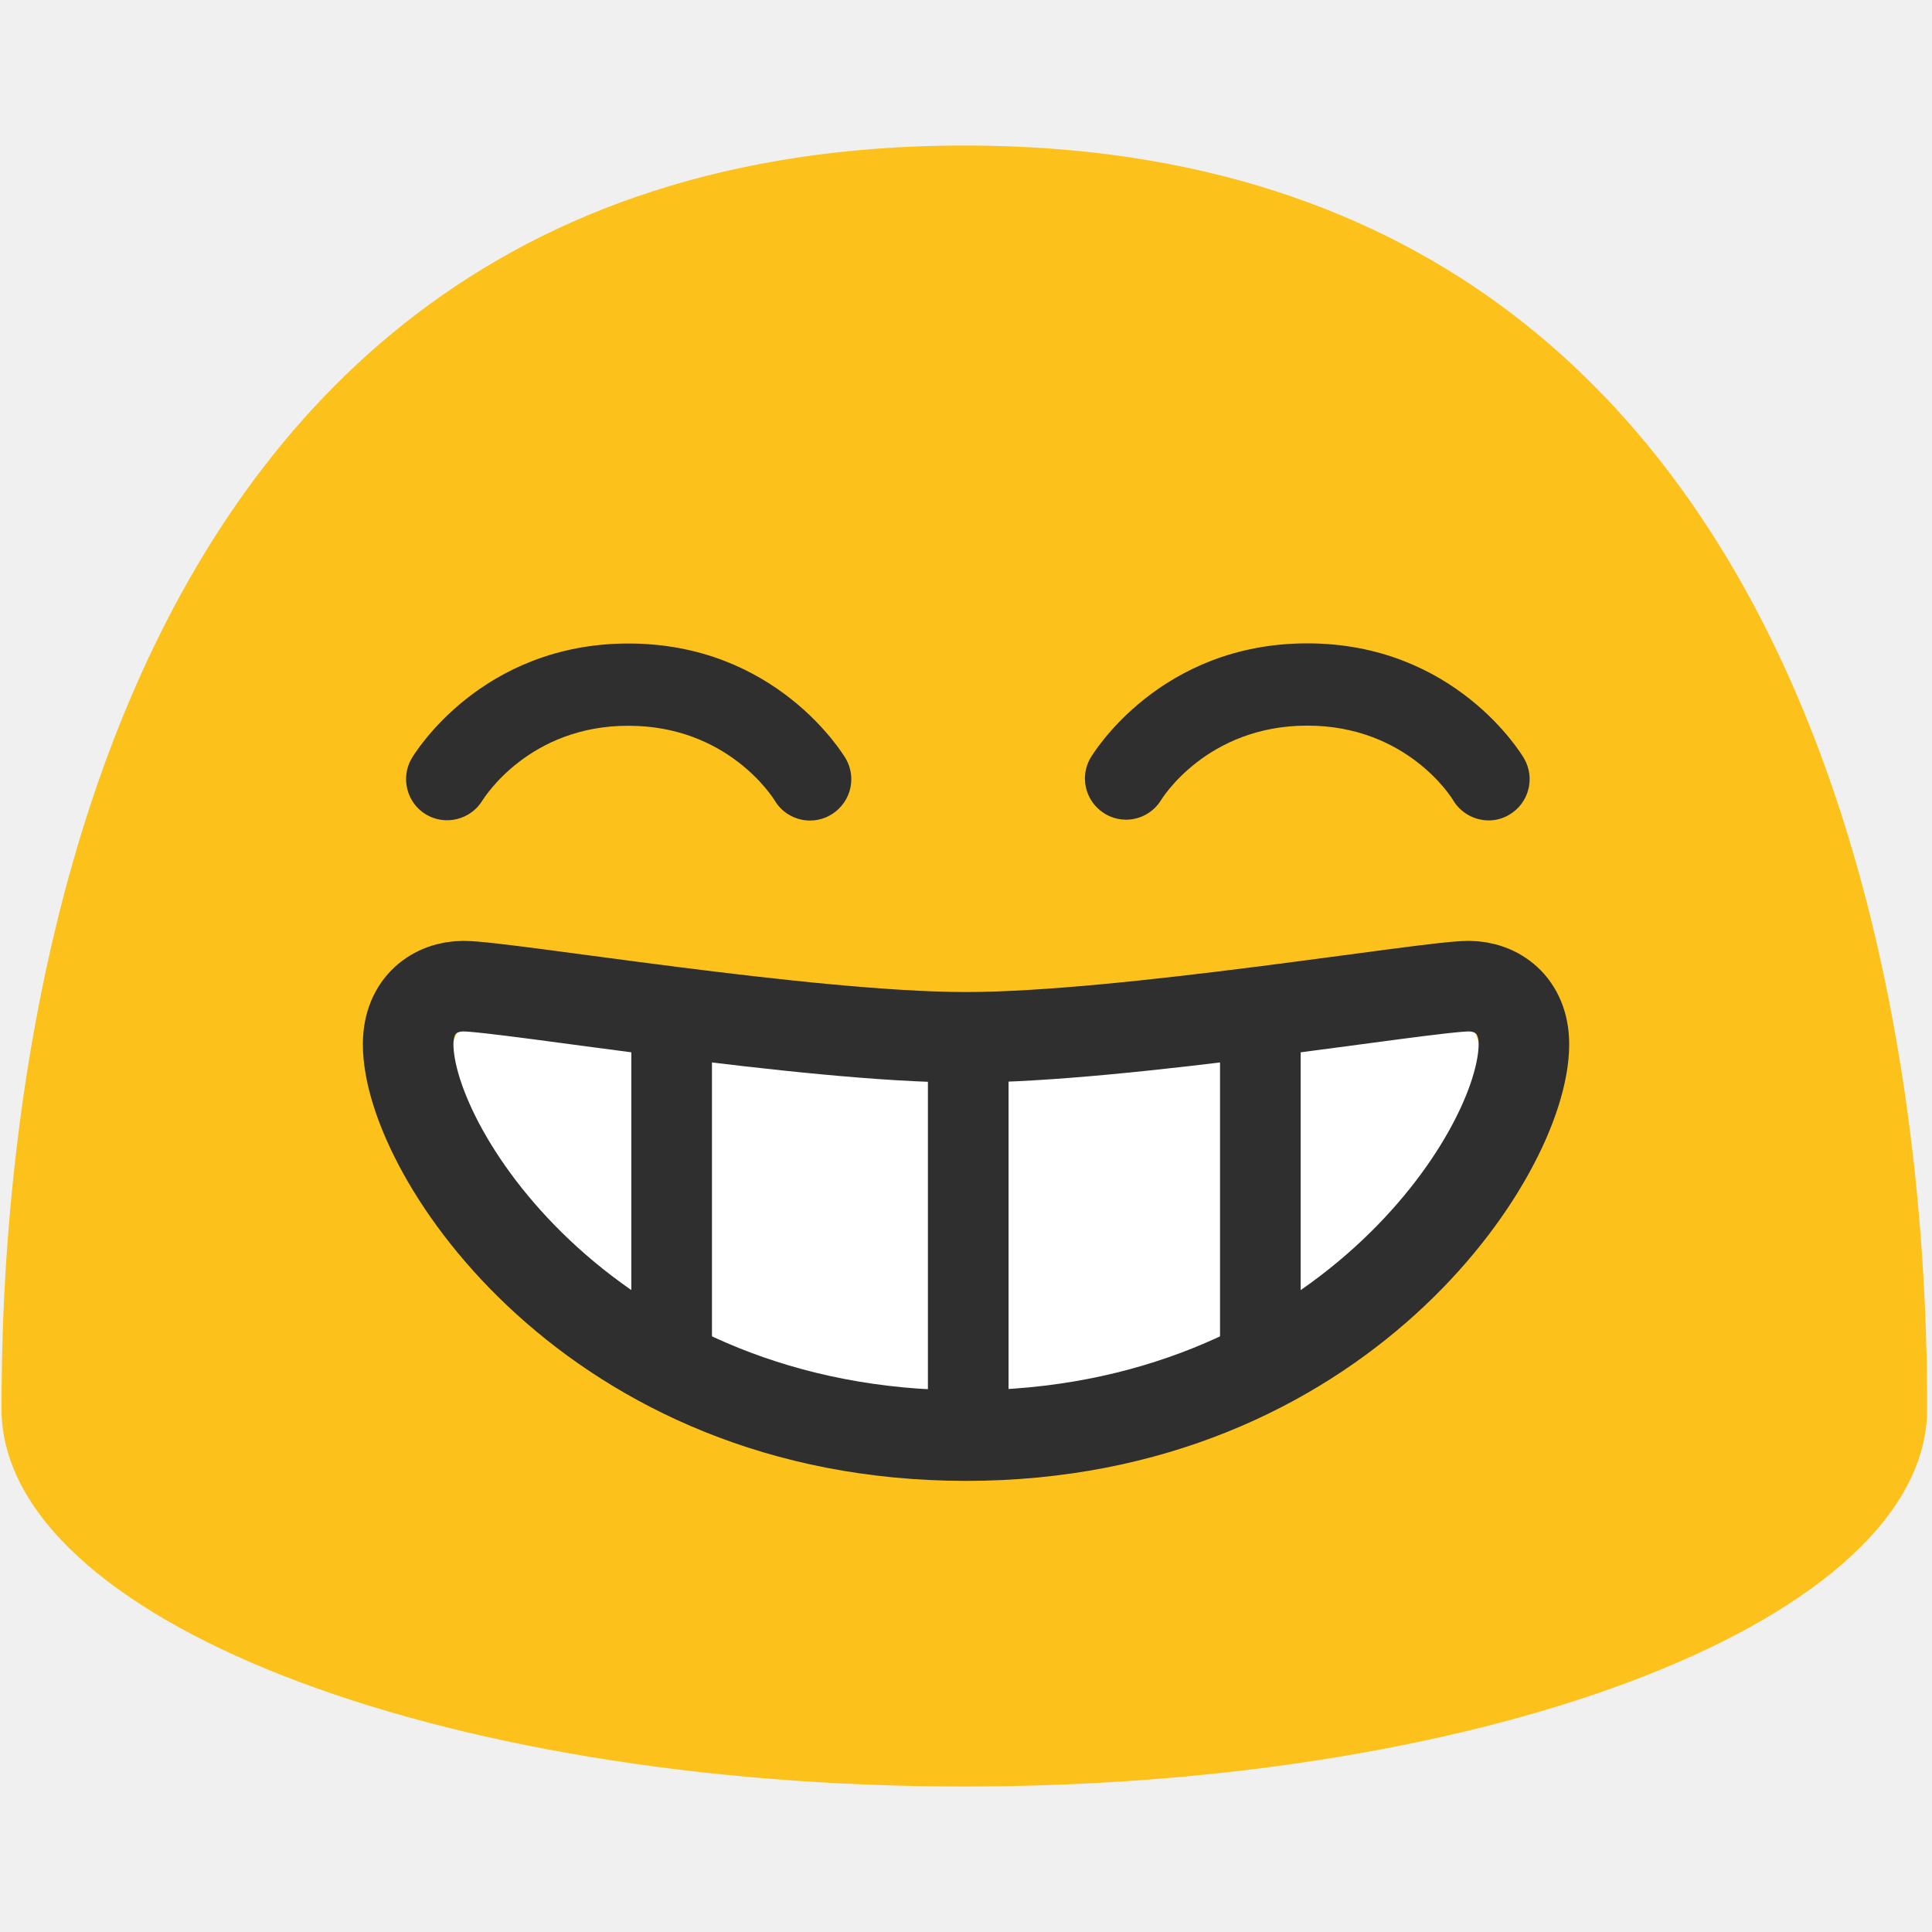
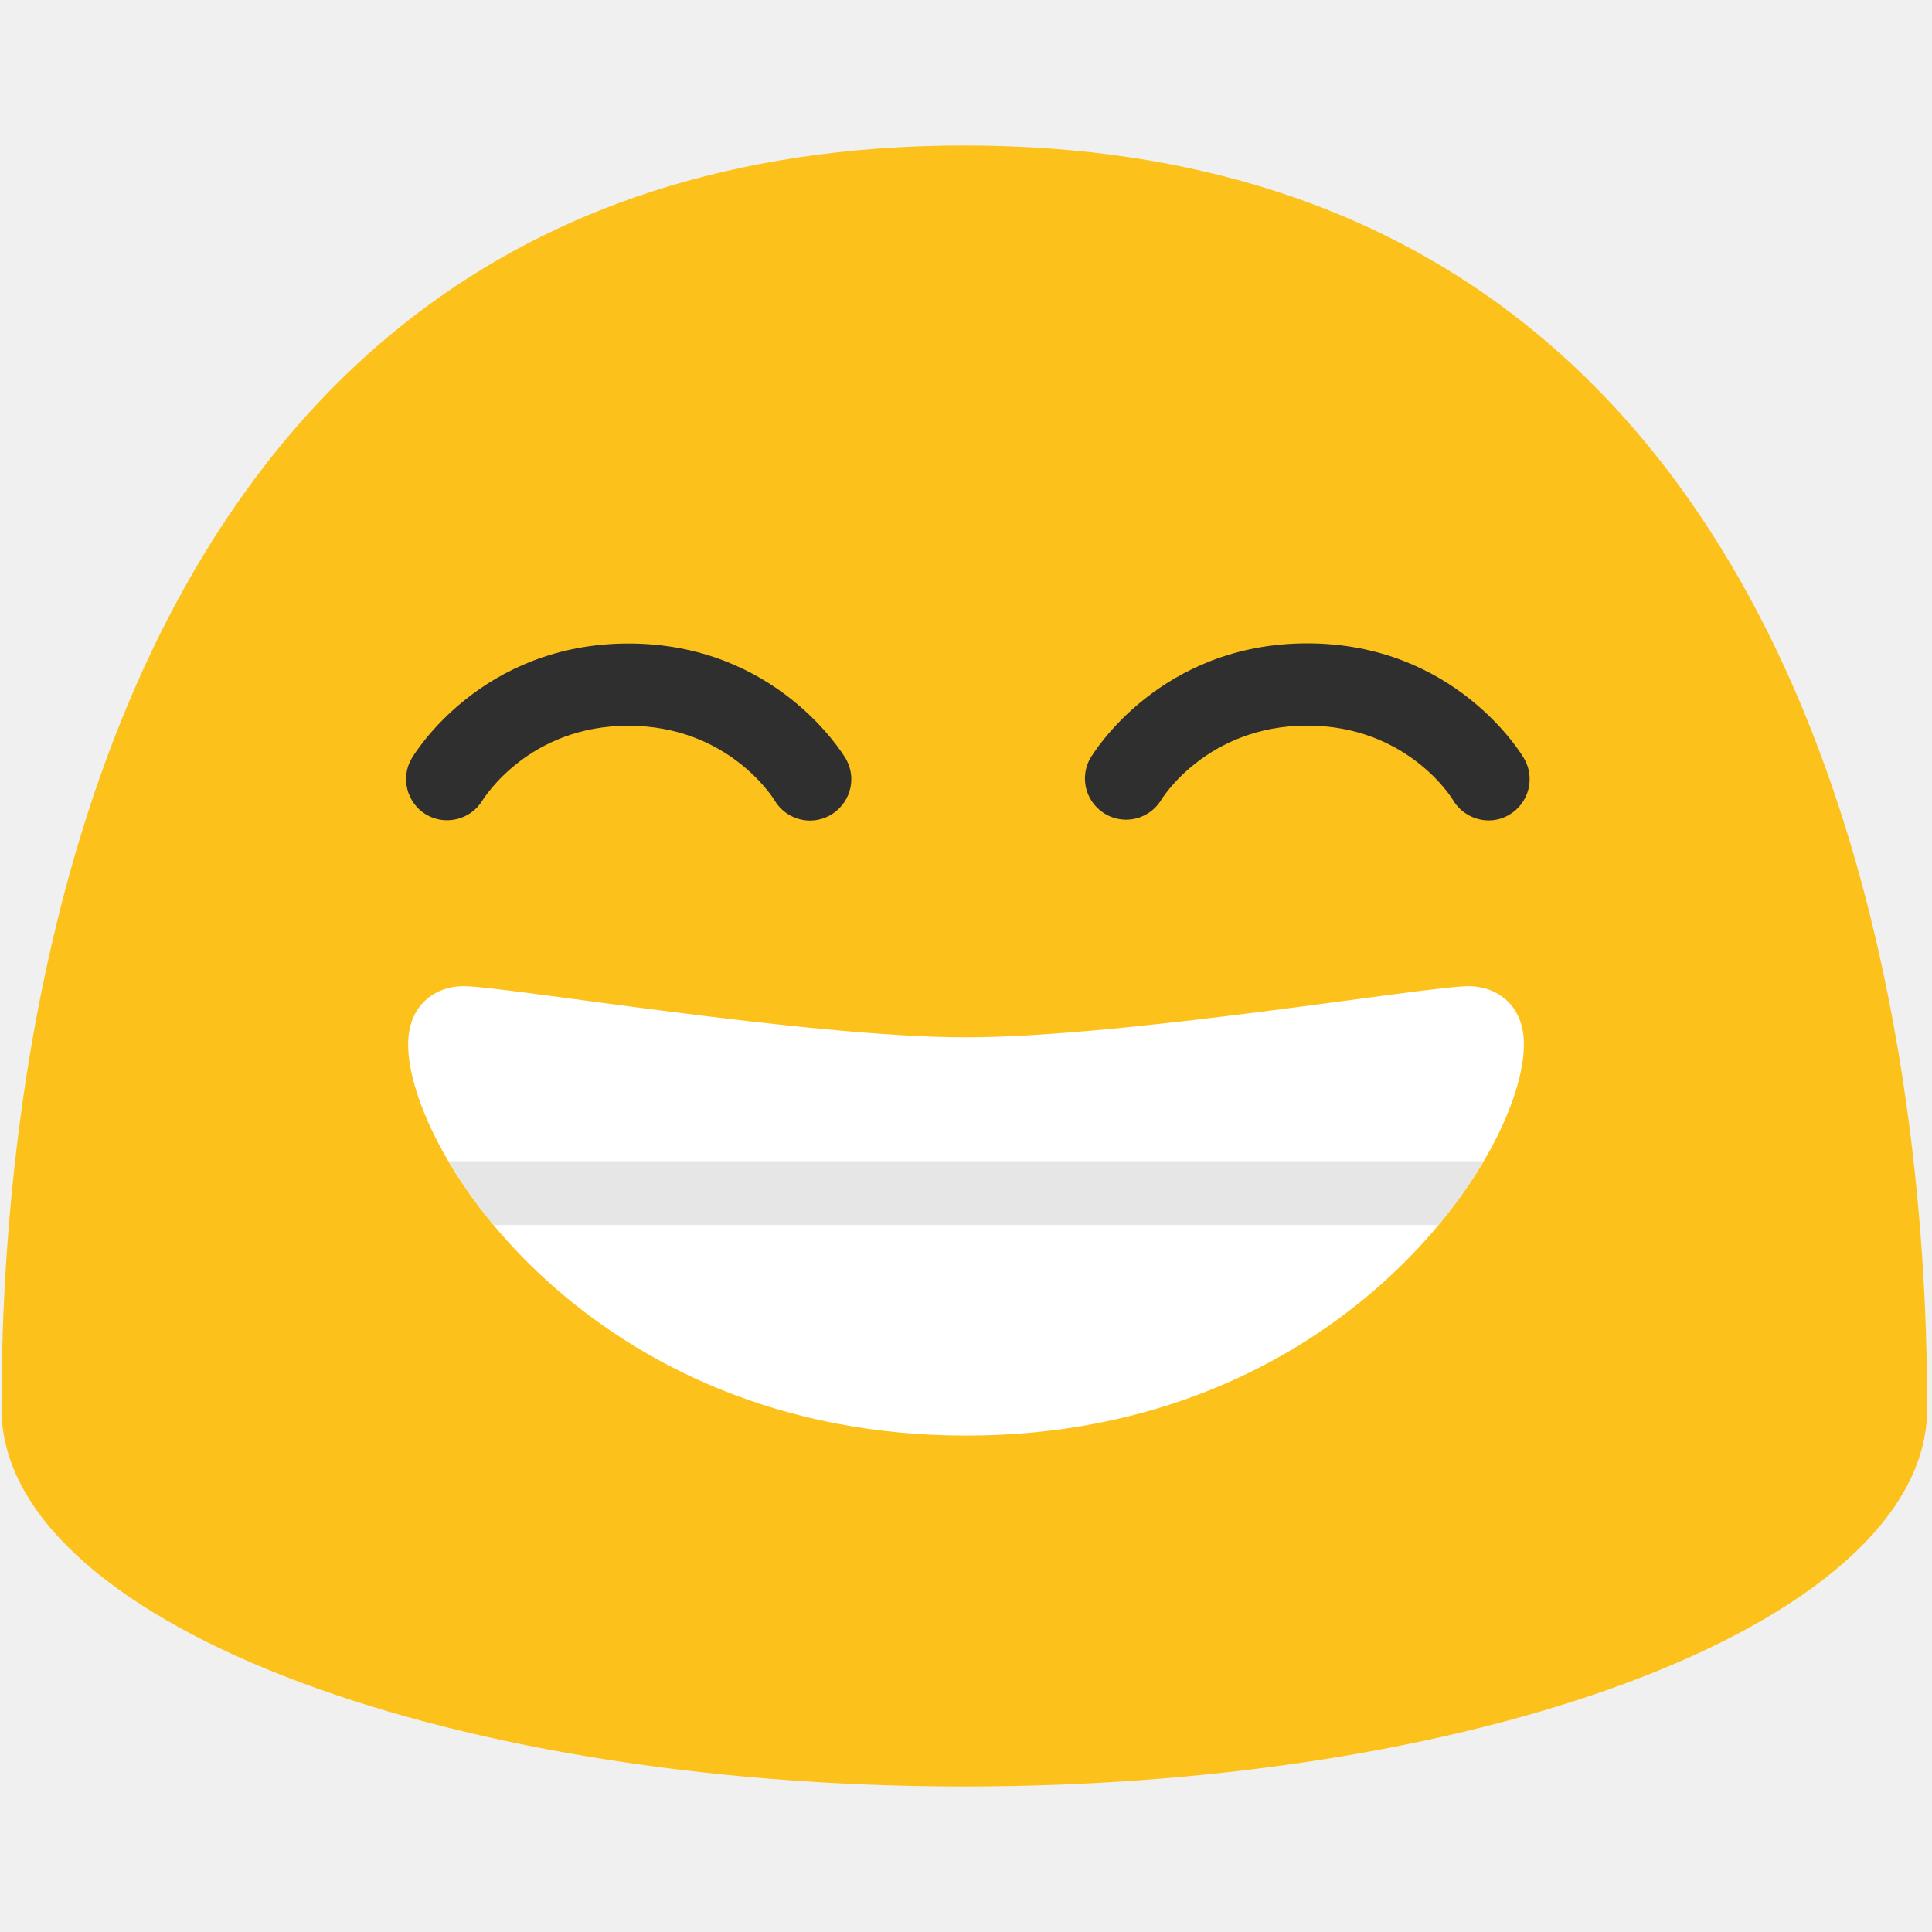
<svg xmlns="http://www.w3.org/2000/svg" width="100%" height="100%" viewBox="0 0 128 128" version="1.1" xml:space="preserve" style="fill-rule:evenodd;clip-rule:evenodd;stroke-linejoin:round;stroke-miterlimit:2;" id="svg51372">
  <defs id="defs51376" />
  <path d="M63.89,9.64C1.58,9.64 0.1,79.5 0.1,93.33C0.1,107.16 28.66,118.36 63.89,118.36C99.13,118.36 127.68,107.15 127.68,93.33C127.68,79.5 126.21,9.64 63.89,9.64Z" style="fill:rgb(252,194,27);fill-rule:nonzero;" id="path51358" />
  <path d="m 31.96,53.034 c -0.772,1.274 -2.451,1.692 -3.73,0.93 -1.276,-0.758 -1.708,-2.428 -0.96,-3.71 0.18,-0.31 4.6,-7.62 14.37,-7.62 9.78,0 14.2,7.31 14.39,7.62 0.243,0.418 0.371,0.892 0.371,1.375 0,1.499 -1.232,2.733 -2.731,2.735 -0.92,0 -1.83,-0.47 -2.34,-1.32 -0.13,-0.22 -3.12,-4.96 -9.69,-4.96 -6.57,-0.01 -9.54,4.74 -9.68,4.95 z m 68.04,0.94 c -0.43,0.26 -0.91,0.38 -1.37,0.38 -0.94,0 -1.85,-0.49 -2.36,-1.34 -0.11,-0.2 -3.08,-4.94 -9.66,-4.94 -6.69,0 -9.66,4.89 -9.69,4.94 -0.496,0.802 -1.374,1.292 -2.317,1.292 -1.495,0 -2.724,-1.229 -2.724,-2.724 0,-0.469 0.121,-0.93 0.351,-1.338 0.18,-0.31 4.6,-7.62 14.38,-7.62 9.77,0 14.18,7.31 14.36,7.62 0.76,1.3 0.32,2.97 -0.97,3.73 z" style="fill:#2f2f2f;fill-rule:nonzero" id="path51360" />
-   <path d="m 96.462,66.9 c -3.09,-2.09 -6.98,-0.71 -10.42,0 -9.58,1.98 -18,2.06 -22.04,2.06 -4.04,0 -12.46,-0.08 -22.04,-2.06 -3.44,-0.71 -7.33,-2.09 -10.42,0 -3.92,2.65 -1.03,12.15 5.14,18.57 3.73,3.88 12.61,11.41 27.32,11.41 14.71,0 23.59,-7.53 27.32,-11.41 6.17,-6.42 9.05,-15.92 5.14,-18.57 z" style="fill:#ffffff;fill-rule:nonzero" id="path51362" />
-   <path id="path51495" style="fill:none;fill-rule:nonzero;stroke:#2f2f2f;stroke-width:6;stroke-dasharray:none;stroke-opacity:1" d="m 30.703,65.336 c -1.84,0 -3.662,1.225 -3.662,3.848 0,7.263 12.262,25.928 36.961,25.928 24.699,0 36.961,-18.664 36.961,-25.928 0,-2.623 -1.822,-3.848 -3.662,-3.848 -2.777,0 -22.758,3.389 -33.299,3.389 -10.541,0 -30.522,-3.389 -33.299,-3.389 z" />
-   <path style="font-variation-settings:'opsz' 12, 'wght' 400;fill:none;stroke:#2f2f2f;stroke-width:5.343;stroke-linecap:round;stroke-dasharray:none;stroke-opacity:1;paint-order:stroke fill markers" d="M 44.498,67.403 V 89.48" id="path52586" />
-   <path style="font-variation-settings:'opsz' 12, 'wght' 400;fill:none;stroke:#2f2f2f;stroke-width:5.343;stroke-linecap:round;stroke-dasharray:none;stroke-opacity:1;paint-order:stroke fill markers" d="M 64.148,71.4 V 93.477" id="path52588" />
-   <path style="font-variation-settings:'opsz' 12, 'wght' 400;fill:none;stroke:#2f2f2f;stroke-width:5.343;stroke-linecap:round;stroke-dasharray:none;stroke-opacity:1;paint-order:stroke fill markers" d="M 83.502,68.237 V 90.314" id="path52590" />
+   <path id="path51495" style="fill:#ffffff;fill-rule:nonzero;stroke:none;stroke-width:6;stroke-dasharray:none;stroke-opacity:1;fill-opacity:1" d="m 30.703,65.336 c -1.84,0 -3.662,1.225 -3.662,3.848 0,7.263 12.262,25.928 36.961,25.928 24.699,0 36.961,-18.664 36.961,-25.928 0,-2.623 -1.822,-3.848 -3.662,-3.848 -2.777,0 -22.758,3.389 -33.299,3.389 -10.541,0 -30.522,-3.389 -33.299,-3.389 z" />
+   <path style="color:#000000;clip-rule:nonzero;fill:#e6e6e6;fill-rule:nonzero;stroke-width:6;stroke-linecap:round;stroke-linejoin:miter;-inkscape-stroke:none" d="M 27.336,80.342 H 100.177" id="path41414" />
+   <path id="path41416" style="color:#000000;clip-rule:nonzero;fill:#e6e6e6;fill-rule:nonzero;stroke-width:1;stroke-linecap:round;stroke-linejoin:miter;-inkscape-stroke:none" d="M 29.709 76.928 C 30.521 78.308 31.518 79.736 32.703 81.16 L 95.301 81.16 C 96.485 79.736 97.483 78.308 98.295 76.928 L 29.709 76.928 z " />
</svg>
